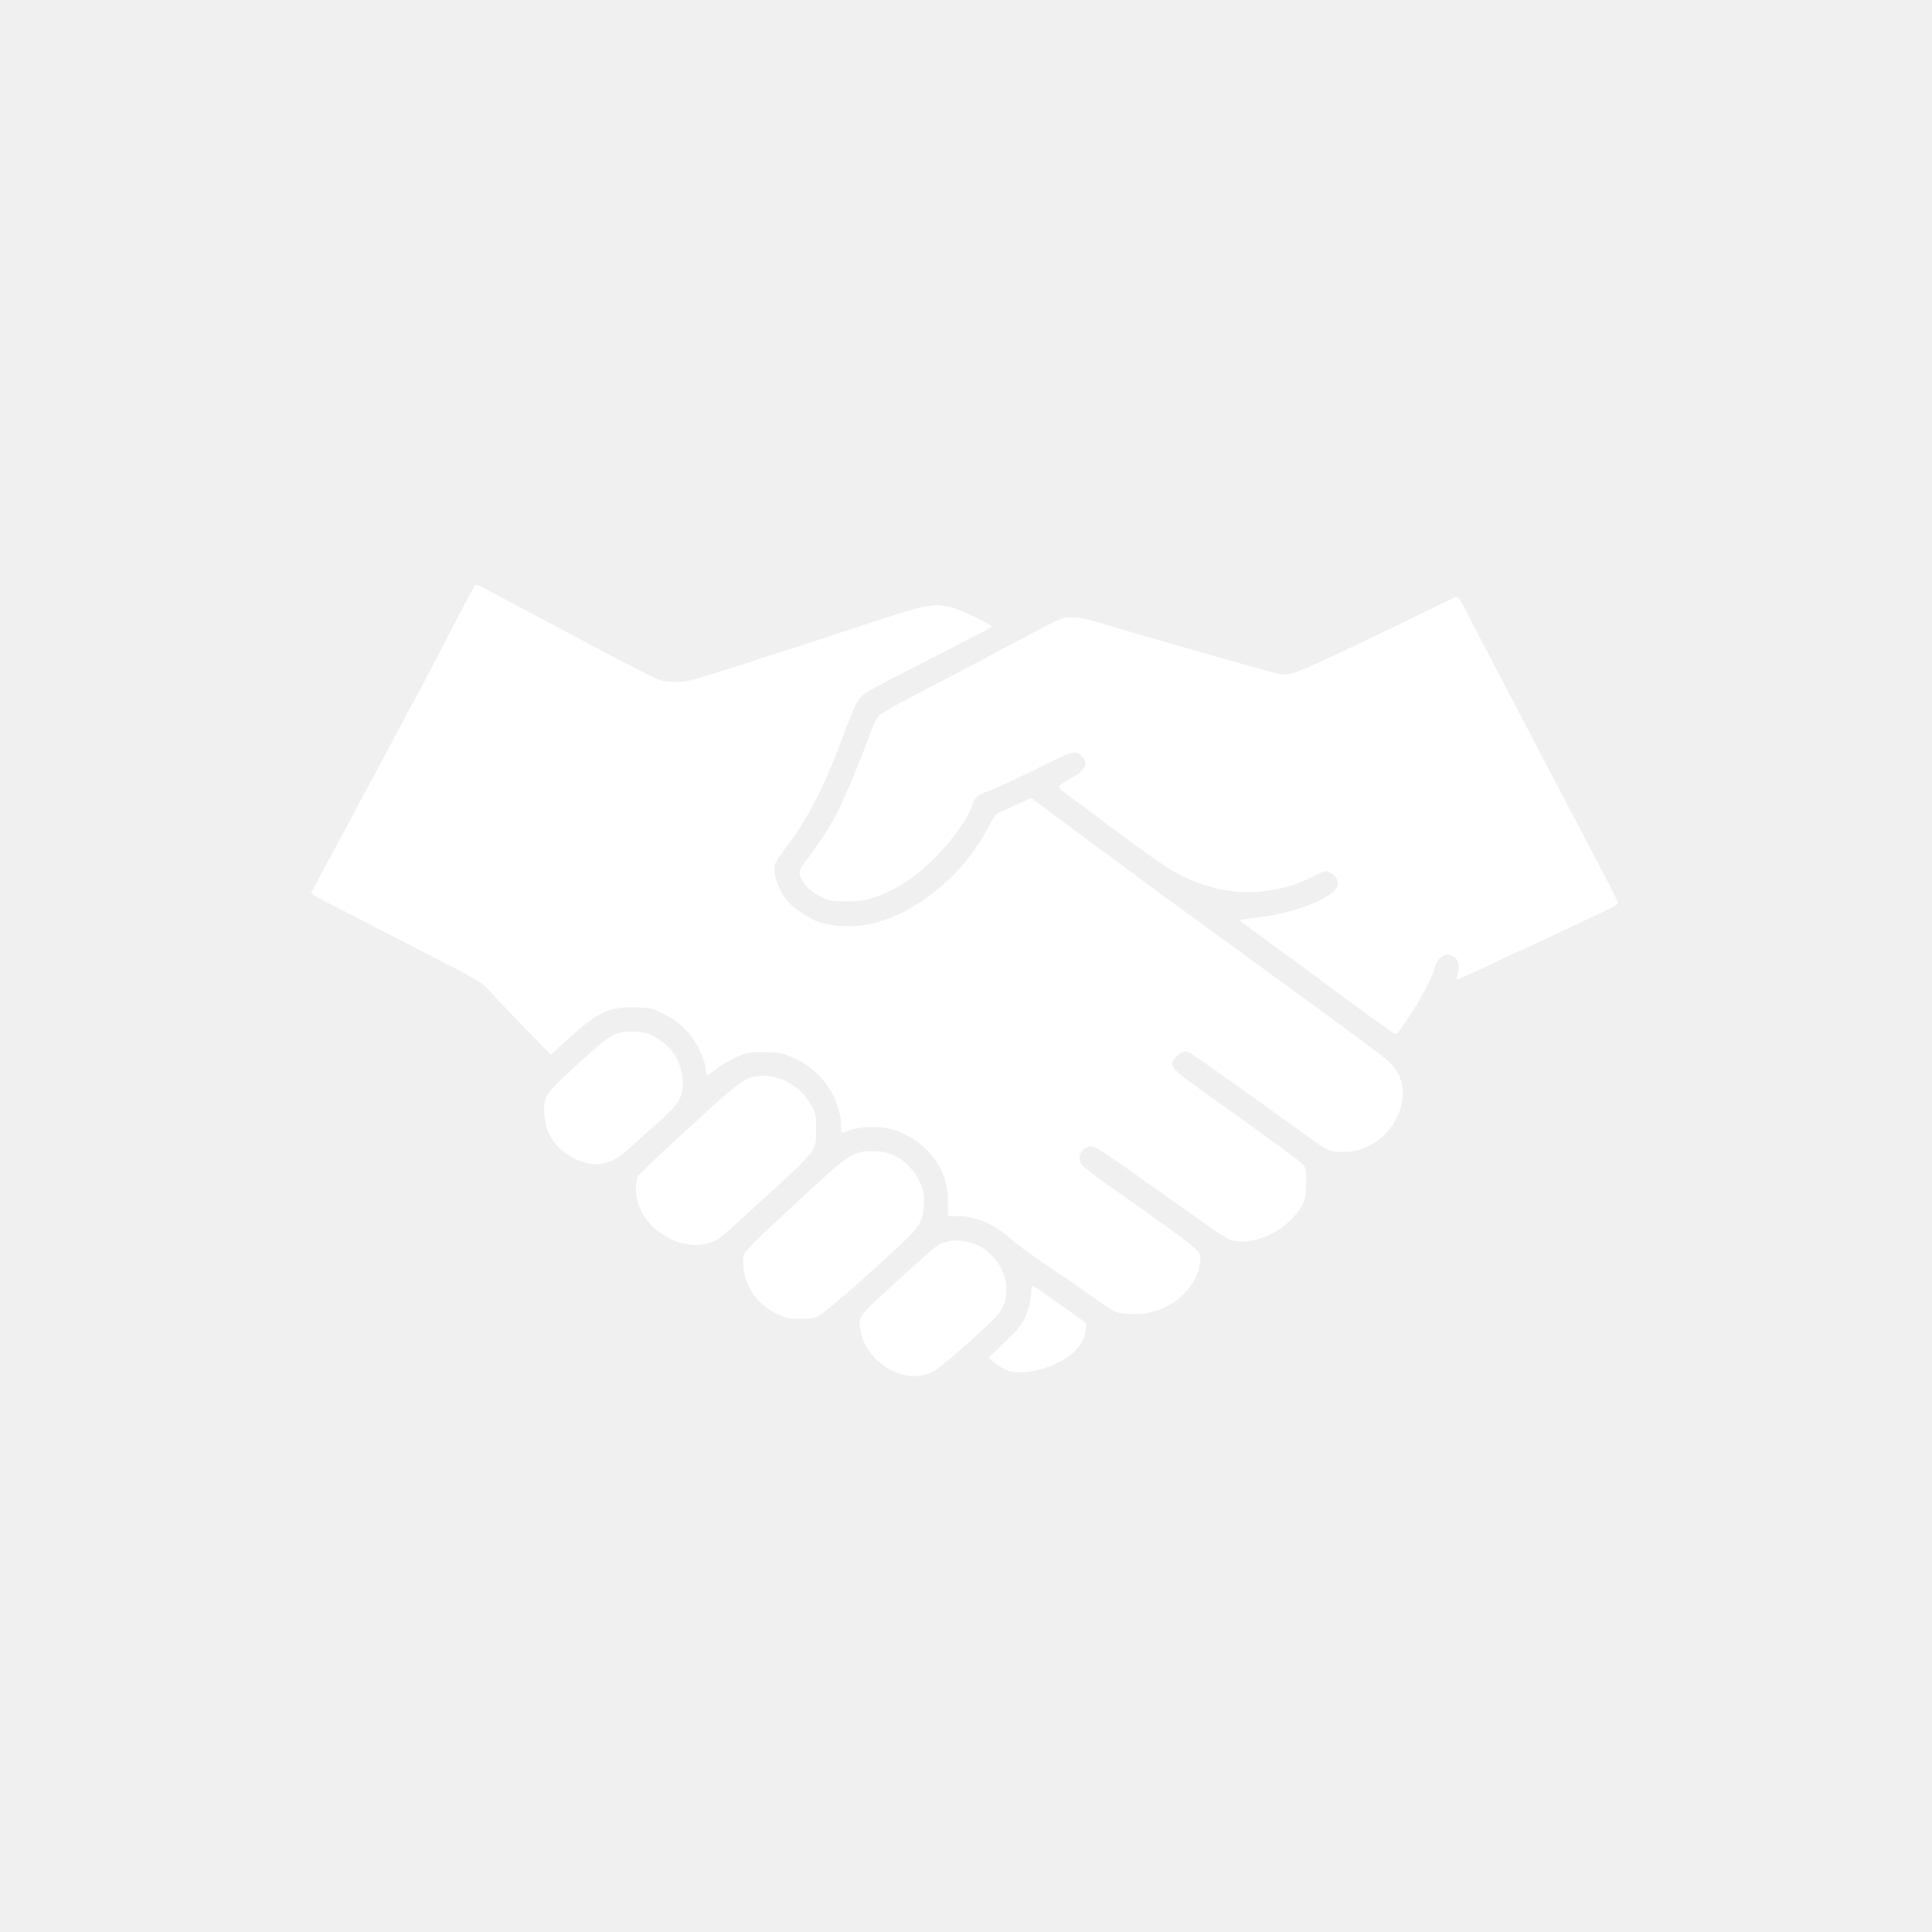
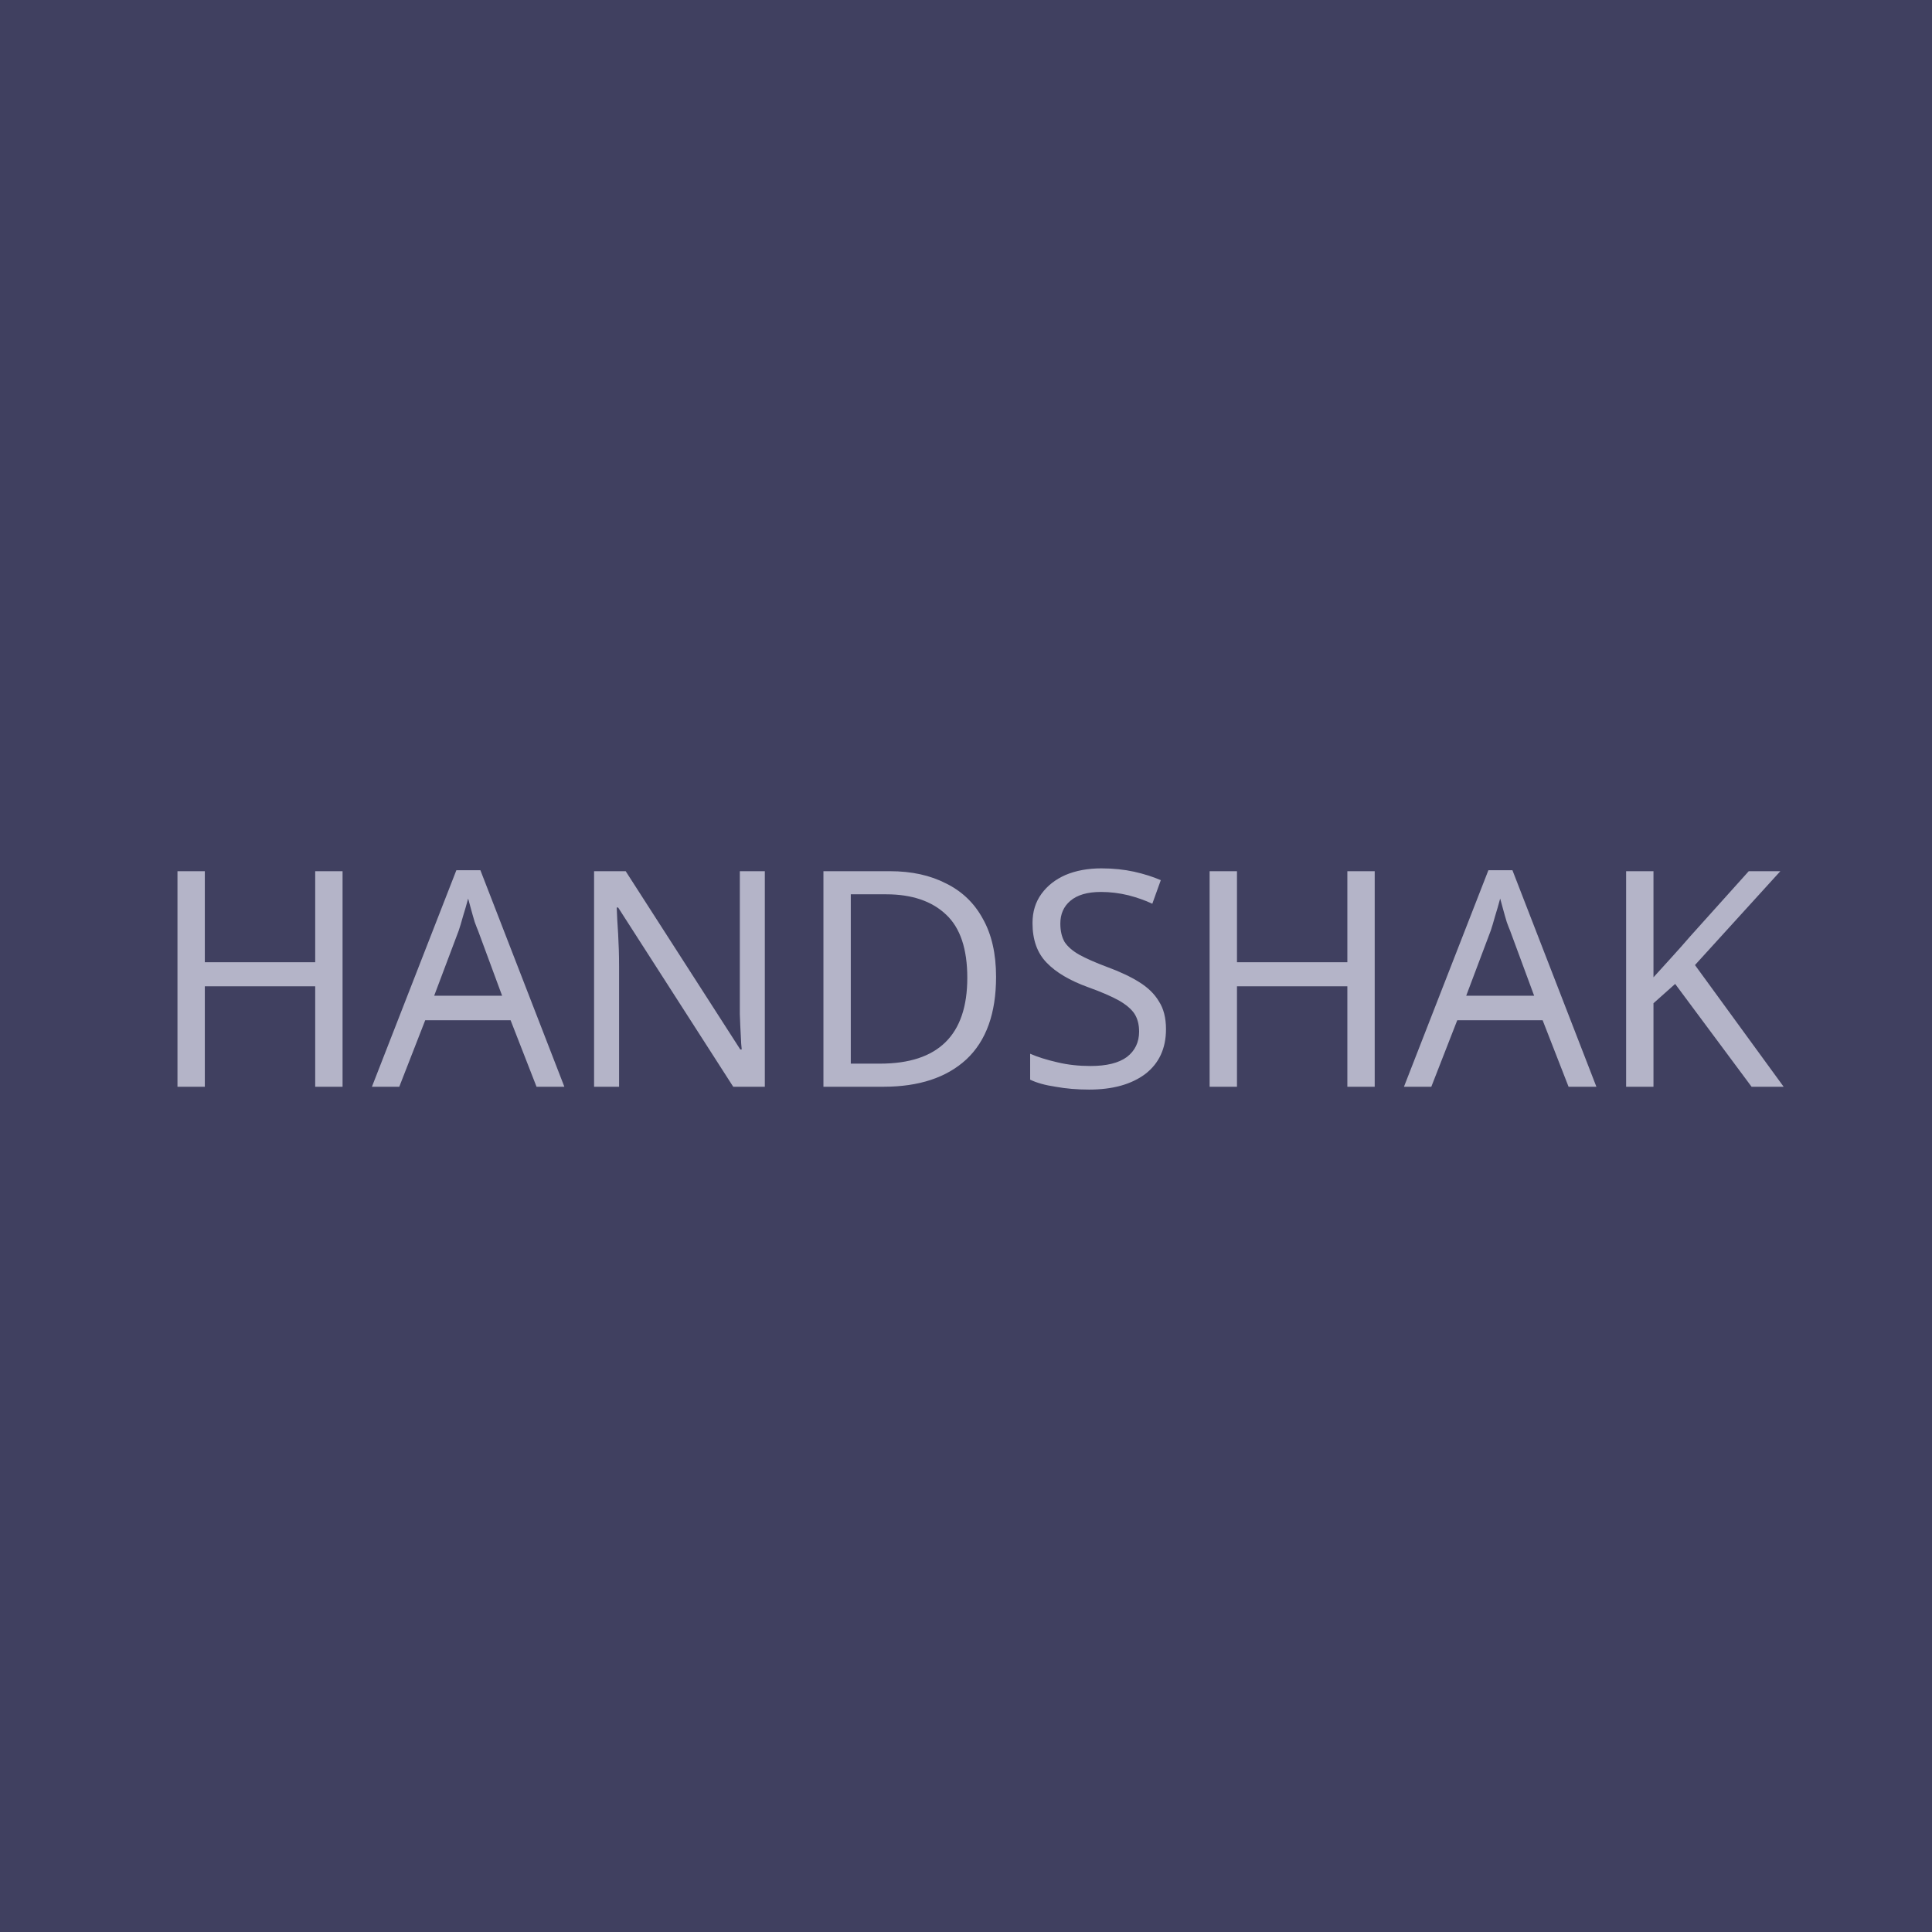
- <svg xmlns="http://www.w3.org/2000/svg" viewBox="0 0 1360 1360" fill="white">
-   <path fill="white" d="M334.3 412.2c-1.2 1.6-13 24-31.3 59.3-4.5 8.8-9.1 17.3-10 19-1 1.6-5.7 10.4-10.5 19.5s-10.8 20.3-13.3 25-6.8 12.8-9.7 18-8.3 15.3-12 22.5c-3.8 7.1-11.7 21.9-17.7 32.8-5.9 10.9-10.8 20.1-10.8 20.5s4.9 3.2 10.8 6.2 19.7 10.1 30.7 15.8 28.8 14.9 39.5 20.4c40.3 20.7 39.3 20.1 46.7 28.6 3.7 4.2 14.5 15.5 24 25.1l17.1 17.5 8.7-8c24.6-22.5 32.1-26.1 52.6-25.2 9 .3 10.3.7 18.2 4.6 11.2 5.6 19.3 13.6 24.8 24.6 2.3 4.8 4.2 10.3 4.6 13.3.3 2.9.9 5.3 1.2 5.3.3-.1 3.5-2.3 7.1-5 3.6-2.8 9.9-6.4 14-8.2 6.9-3 8.3-3.2 18.5-3.2 9.5 0 11.9.4 17.7 2.7 9.3 3.6 16.4 8.4 22.6 15.2 8.6 9.3 14.2 22.7 14.2 33.5 0 2.6.3 4.9.6 5.3.4.3 2-.1 3.6-.9 5.2-2.7 17.7-3.9 26.3-2.6 15 2.3 30.8 13.2 38.2 26.3 4.7 8.4 6.6 16 6.6 26.6l.1 9.3h6.1c13.1 0 26.6 5.6 37.3 15.5 3.7 3.4 16.6 12.9 28.7 21 12.1 8.2 25.8 17.6 30.5 21 15.1 10.8 15.3 10.9 26.3 11.3 8.1.4 10.9.1 16.9-1.9 17-5.4 29.8-19.1 31.4-33.6 1.1-9.1 4.5-6-53-46.9C760 820 760 820 760 815.4c0-4.5 3.7-8.4 7.9-8.4 2.8 0 5.7 1.7 21.4 12.7 24.2 17 44.6 31.4 57.7 40.9 8.7 6.3 17.3 11.7 19.5 12.3 16.9 4.7 41.3-7.4 50.1-24.7 2.6-5.2 2.9-6.6 2.9-15.9 0-9.4-.2-10.3-2.5-12.8-1.4-1.5-16.2-12.5-33-24.6-52.3-37.4-57.4-41.2-58.4-44.2-.8-2.2-.6-3.3 1.1-5.5 2.8-3.7 6.4-5.6 9.4-4.9 2 .6 38 26 88.5 62.6 10.4 7.5 13.3 8.5 23.5 7.9 32.4-1.9 51.9-42.5 30.2-62.9-4-3.8-18.4-14.6-62.8-46.9-14.8-10.8-32.6-23.8-39.5-28.8-6.9-5.1-21.7-15.9-32.9-24s-25.8-18.8-32.5-23.7c-6.6-5-22.5-16.6-35.1-25.9-12.7-9.4-29-21.5-36.3-26.9l-13.3-10-9.7 4.5c-5.3 2.5-11 5.1-12.7 5.7-2.4.9-4 3.1-8 10.7-17.2 33.4-50.7 60.7-82.9 67.9-10.5 2.4-27.6 1.7-36.1-1.4-7.4-2.6-18.5-10.1-22.4-15-4.8-6-8.3-14.1-8.8-20-.5-6.2-1.1-5.2 12.6-23.9 12.6-17.3 24-40.6 36.2-73.7 7.2-19.5 9.3-23.7 13.6-27.5 1.8-1.6 13.6-8.1 26.1-14.4s29.7-15.1 38.2-19.6c8.5-4.4 17.9-9.3 20.8-10.7 2.8-1.5 5.2-3.1 5.2-3.5 0-1.3-22.2-11.7-28.5-13.3-12.4-3.2-17.2-2.2-62.5 12.8-15.7 5.2-36.6 12-46.5 15.2-9.9 3.1-20.5 6.5-23.5 7.5-10.7 3.6-33.7 10.9-44.3 14-9.2 2.7-12.1 3.1-19.2 2.9-8.1-.4-8.8-.6-23-7.8-8-4-19-9.7-24.3-12.6s-24.8-13.2-43.2-23-36.7-19.5-40.6-21.6c-5.5-3.1-7.3-3.6-8.1-2.7" />
-   <path fill="white" d="M1009 427.8c-8.5 4.2-27.2 13.3-41.5 20.1-55.6 26.6-58.9 27.9-67 26.5-5.1-.8-109.9-30.7-130-37.1-5.3-1.6-10.5-2.5-15.2-2.6-8.4 0-4.9-1.6-49.8 22.2-15.9 8.5-32.1 17.1-36 19.1-3.8 2-16.2 8.5-27.5 14.3-11.3 5.9-21.8 11.9-23.2 13.4-1.6 1.6-4.3 7.1-6.3 12.8-7.8 21.6-19.5 49.1-25.8 60.5-3.9 7-11.4 18.4-18.8 28.2-5.5 7.5-5.7 7.9-4.6 11.3 1.7 5.6 7.1 11.1 14.5 14.7 6.4 3.2 7.2 3.3 18.2 3.3 9.5 0 12.7-.4 18.5-2.4 16.1-5.4 30.4-14.8 44.5-29.1 12-12.1 22.7-27.6 25.9-37.3 1.6-4.8 3.3-6.1 13.6-10 5-1.9 19.5-8.7 32.4-15.1 25.3-12.6 26.5-12.9 30.9-8 4.7 5.3 2.4 9.5-8.8 15.7-4 2.3-7.5 4.7-7.7 5.2-.2.6 1.8 2.7 4.4 4.6 64 47.8 70.6 52.5 81.2 57.9 22.6 11.3 44.1 14.5 66.8 10.1 10.9-2.1 17.3-4.4 28.1-9.8 7.1-3.6 7.3-3.6 10.6-2.1 4.4 2.2 6.5 7 4.5 10.7-4.7 8.4-31.9 18.5-56.9 21.1-9.9 1.1-11.9 1.5-10.9 2.4.2.2 12.6 9.2 27.4 20.1 14.9 10.9 31.2 22.9 36.3 26.7 20.7 15.4 43.8 32.1 45 32.6 1.5.5 1.9 0 10.7-13.1 7.4-10.9 15.7-26.9 17.5-33.6 2.3-8.6 9.4-11.8 14.5-6.6 2.7 2.6 3.1 5.9 1.5 11.4-.5 1.9-.8 3.6-.6 3.8s10.3-4.4 22.6-10.2c12.2-5.8 22.3-10.5 22.5-10.5s5.7-2.5 12.2-5.6 17.9-8.5 25.3-11.9c26.7-12.4 31-14.6 31-15.9 0-.7-5.3-11.3-11.8-23.7-19.9-37.7-41.9-79.6-52.2-99.4-4-7.7-14.1-27.1-22.5-43-8.4-16-17.6-33.6-20.4-39.3-2.8-5.6-5.7-10.2-6.4-10.1-.6 0-8.2 3.5-16.7 7.7M434.7 727.4c-6.3 2.3-10.6 5.7-30 23.5-20.3 18.7-21.7 20.7-21.7 30.9 0 15.4 8.1 27.6 22.9 34.5 11.4 5.4 23 3.9 32.6-4.1 1.7-1.3 10.7-9.4 20.2-17.9 17.9-16.1 20.4-19.4 21.8-27.9.9-5.7-1.1-15.9-4.3-21.7-3.6-6.7-12-14.1-18.7-16.6-6.5-2.4-17-2.7-22.8-.7m96 30.6c-8.8 2.2-10.3 3.5-57.6 46.8-12.2 11.2-22.9 21.6-23.9 23-2.4 3.7-2.1 14.1.7 21.2 9.1 23.5 40.2 35.2 57.7 21.7 2.3-1.8 11.3-9.8 20-17.8 8.8-8 21.5-19.8 28.4-26 6.8-6.3 13.8-13.7 15.5-16.4 2.8-4.6 3-5.4 3-15.4s-.2-11-3.2-16.7c-7.8-14.9-25.9-24-40.6-20.4m75.8 52.9c-9.2 2.4-13.1 5.4-37.1 27.6-6.5 6-18.8 17.5-27.4 25.4-8.5 7.9-16.3 15.7-17.3 17.5-1.5 2.4-1.7 4.6-1.4 10.3.8 14 10.2 27 24.5 33.6 5.8 2.7 7.9 3.1 15.2 3.1 6.6.1 9.5-.4 13-2 4.3-2 29.9-24.2 57.2-49.6 14.7-13.7 17.2-18.1 17.2-30.2 0-7-.4-9.1-3.1-14.8-6-12.9-17.5-20.9-30.6-21.4-4-.2-8.5 0-10.2.5m62 62.8c-8.6 1.9-6.7.4-40.7 31.5-23.4 21.3-23.6 21.7-22.3 30.6 1.1 7.4 5 14.8 10.8 20.6 11.9 11.9 28 15.5 40.7 9.1 2.6-1.3 14.1-10.8 25.5-21.1 17.9-16.1 21.1-19.4 23.3-24.3 5.8-12.2 2.1-27.6-8.8-37.4-5.8-5.2-10-7.4-17.1-8.7-5.3-1-7.9-1.1-11.4-.3m57.5 34.5c0 6.6-2.2 15.3-5.3 21.1-2.1 4.1-6.4 9-14 16.2l-10.8 10.3 4.4 3.6c6 4.9 10.6 6.6 17.9 6.6 17.7-.1 37.8-10.2 43.8-22 2.1-4.1 3.3-11 2.3-12.6-.9-1.2-35-25.3-37-26.1-.9-.4-1.3.6-1.3 2.9" />
+ <svg xmlns="http://www.w3.org/2000/svg" width="64" height="64" viewBox="0 0 64 64">
+   <rect width="64" height="64" fill="#404060" />
+   <text x="32" y="36" text-anchor="middle" fill="#b4b4c8" font-family="sans-serif" font-size="10">HANDSHAK</text>
</svg>
